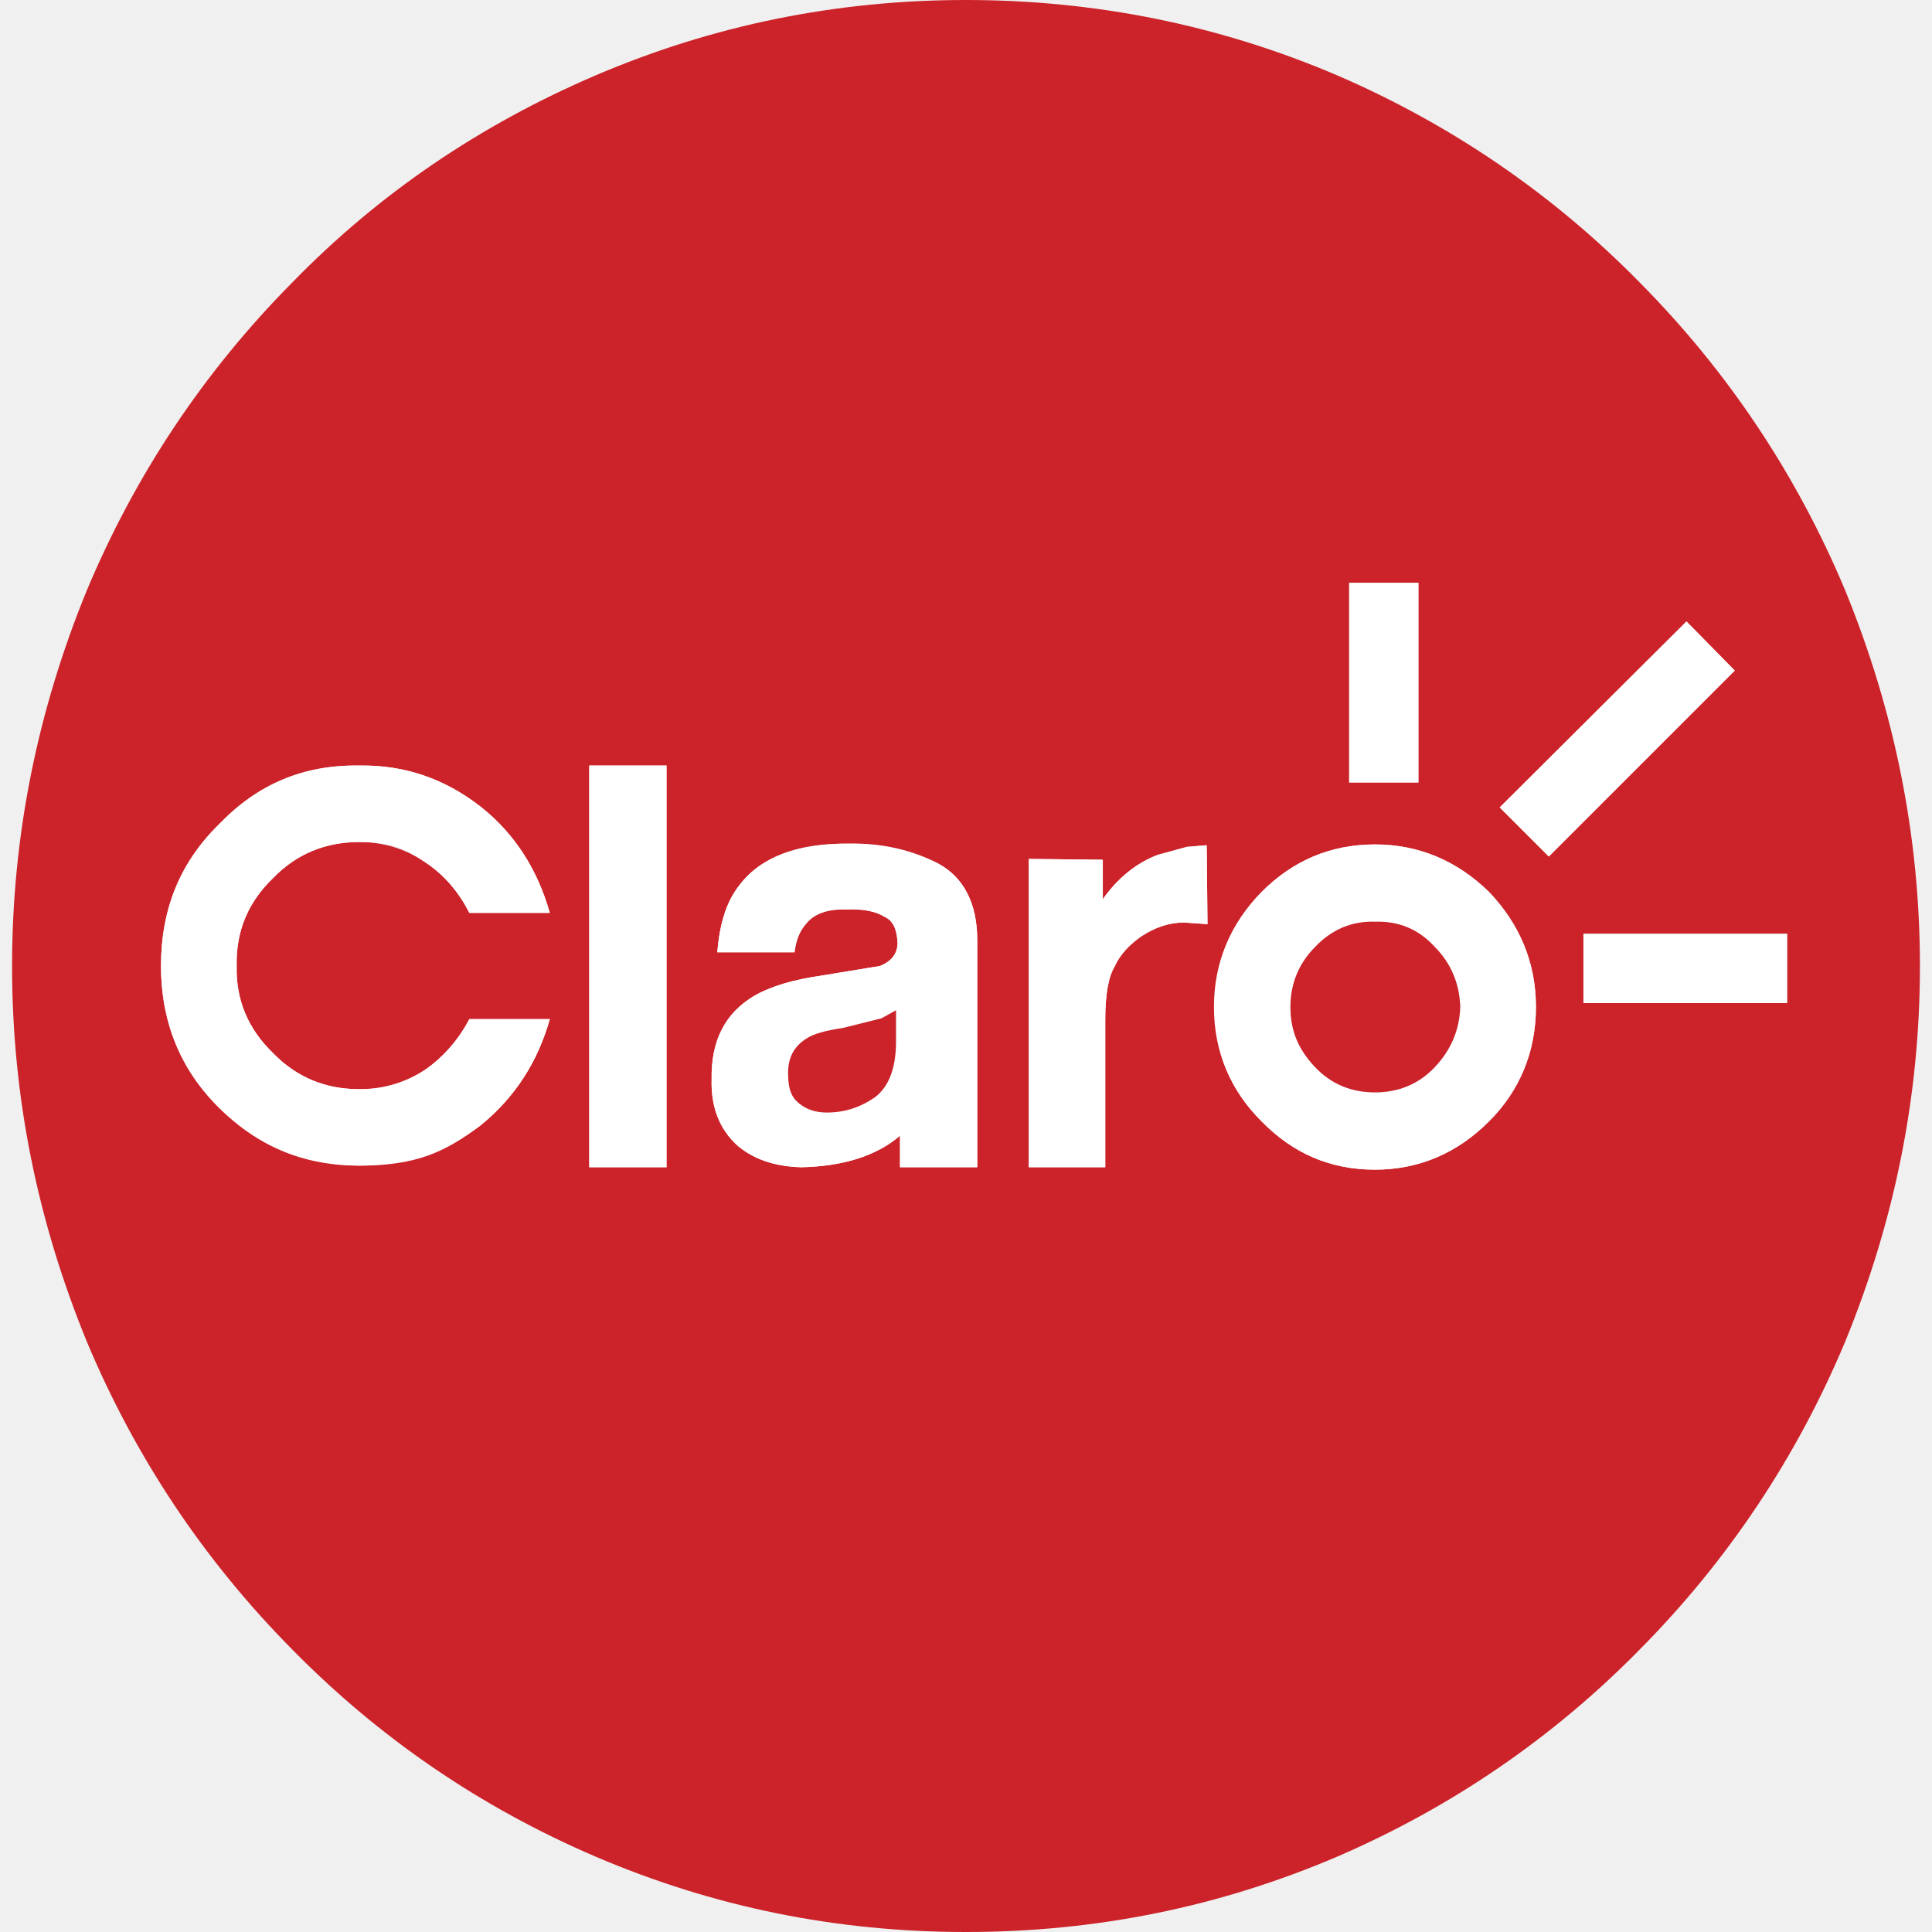
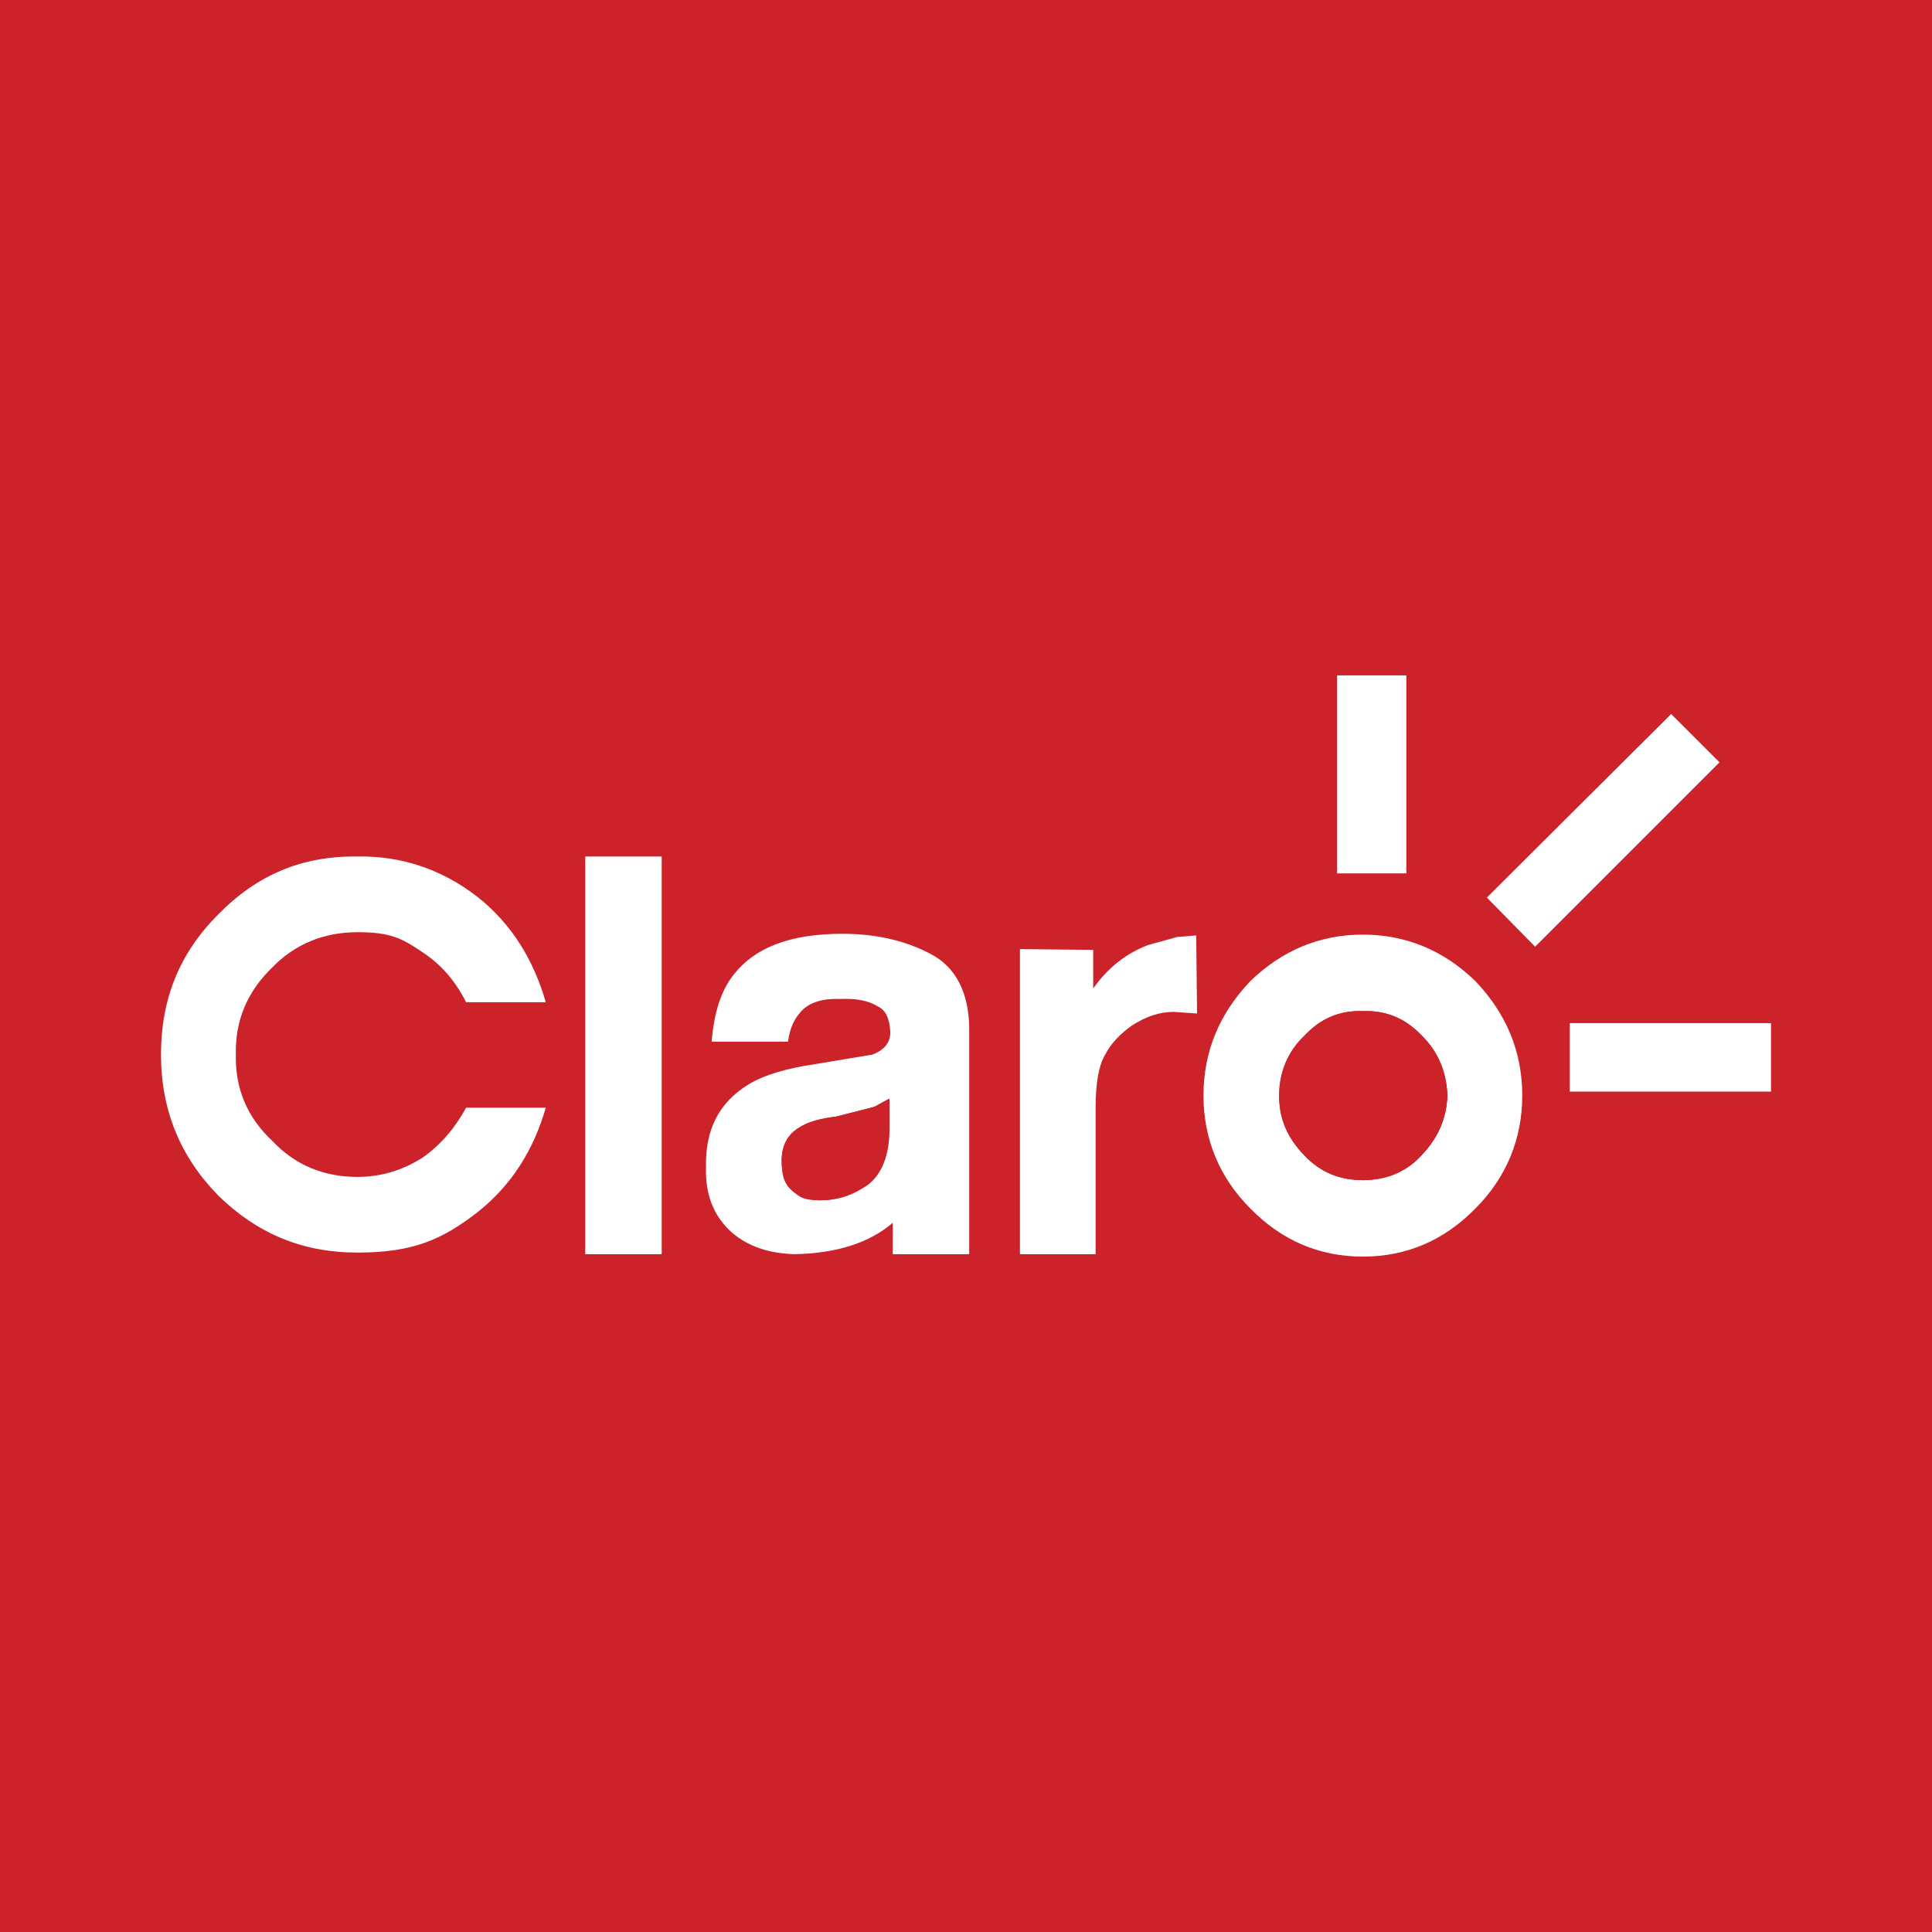
<svg xmlns="http://www.w3.org/2000/svg" viewBox="0 0 24 24" data-fullcolor="true">
-   <path fill="#cc2229" fill-rule="evenodd" stroke="none" d="M22.92 7.33C22.32 5.9 21.47 4.62 20.37 3.51 19.29 2.41 18.03 1.55 16.62 0.94 15.15 0.31 13.6 0 12 0 10.4 0 8.86 0.31 7.39 0.94 5.97 1.55 4.71 2.4 3.63 3.51 2.53 4.62 1.68 5.9 1.08 7.33 0.47 8.82 0.15 10.37 0.15 12 0.15 13.64 0.47 15.18 1.08 16.67 1.68 18.1 2.53 19.38 3.63 20.49 4.71 21.59 5.97 22.45 7.39 23.06 8.86 23.69 10.39 24 12 24 13.61 24 15.15 23.69 16.62 23.06 18.03 22.45 19.29 21.59 20.37 20.49 21.47 19.38 22.32 18.1 22.92 16.67 23.53 15.18 23.85 13.63 23.85 12 23.85 10.38 23.53 8.82 22.92 7.33L22.92 7.33ZM17.08 10.49C17.62 10.49 18.1 10.69 18.5 11.08 18.88 11.48 19.08 11.96 19.08 12.51 19.08 13.07 18.88 13.55 18.5 13.93 18.1 14.33 17.62 14.53 17.08 14.53 16.53 14.53 16.06 14.33 15.68 13.93 15.28 13.55 15.09 13.07 15.09 12.51 15.09 11.96 15.28 11.48 15.68 11.08 16.06 10.69 16.53 10.49 17.08 10.49ZM2.72 10.24C3.2 9.74 3.77 9.5 4.46 9.51 5.02 9.5 5.52 9.67 5.97 10.02 6.4 10.36 6.68 10.81 6.83 11.34L5.83 11.34C5.7 11.08 5.51 10.86 5.28 10.71 5.03 10.54 4.76 10.46 4.46 10.46 4.04 10.46 3.68 10.61 3.39 10.91 3.08 11.21 2.93 11.57 2.94 12 2.93 12.42 3.08 12.78 3.39 13.08 3.68 13.38 4.04 13.53 4.46 13.53 4.89 13.53 5.03 13.45 5.28 13.29 5.51 13.13 5.7 12.91 5.83 12.66L6.83 12.66C6.68 13.19 6.4 13.63 5.97 13.98 5.52 14.32 5.02 14.48 4.46 14.48 3.91 14.48 3.2 14.24 2.72 13.76 2.23 13.28 2 12.68 2 12 2 11.31 2.23 10.72 2.72 10.24L2.72 10.24ZM9.19 10.99C9.45 10.65 9.9 10.47 10.55 10.48 10.96 10.47 11.33 10.56 11.66 10.73 11.97 10.9 12.14 11.22 12.14 11.68L12.14 14.5 11.18 14.5 11.18 14.1C10.89 14.36 10.47 14.49 9.95 14.5 9.62 14.49 9.36 14.4 9.16 14.23 8.94 14.03 8.83 13.75 8.84 13.41 8.83 12.92 9.01 12.58 9.37 12.37 9.58 12.25 9.85 12.17 10.2 12.12L10.93 12C11.08 11.94 11.15 11.84 11.15 11.71 11.14 11.55 11.1 11.44 10.99 11.39 10.88 11.32 10.72 11.29 10.52 11.29 10.28 11.29 10.11 11.35 10.01 11.48 9.94 11.55 9.89 11.66 9.87 11.83L8.91 11.83C8.94 11.48 9.02 11.2 9.19 10.99L9.19 10.99ZM7.32 9.51L8.28 9.51 8.28 14.5 7.32 14.5 7.32 9.51ZM13.7 11.17C13.89 10.9 14.12 10.72 14.38 10.62L14.74 10.52 14.99 10.5 15 11.48 14.71 11.46C14.52 11.46 14.35 11.52 14.18 11.63 14.03 11.73 13.91 11.85 13.85 12 13.77 12.13 13.73 12.35 13.73 12.67L13.73 14.5 12.78 14.5 12.78 10.67 13.69 10.68 13.69 11.17 13.69 11.17ZM21.55 8.33L19.24 10.64 18.63 10.03 20.95 7.72 21.55 8.33ZM17.62 7.24L17.62 9.72 16.76 9.72 16.76 7.24 17.62 7.24ZM19.67 12.46L19.67 11.6 22.2 11.6 22.2 12.46 19.67 12.46Z" />
-   <path fill="#fff" fill-rule="evenodd" stroke="none" d="M18.49 11.08C18.1 10.69 17.62 10.49 17.08 10.49 16.53 10.49 16.06 10.69 15.67 11.08 15.28 11.48 15.08 11.96 15.08 12.51 15.08 13.06 15.28 13.54 15.67 13.93 16.06 14.33 16.53 14.53 17.08 14.53 17.62 14.53 18.1 14.33 18.49 13.93 18.88 13.54 19.08 13.06 19.08 12.51 19.08 11.96 18.88 11.48 18.49 11.08L18.49 11.08ZM17.82 13.26C17.62 13.47 17.37 13.57 17.08 13.57 16.78 13.57 16.54 13.47 16.34 13.26 16.14 13.05 16.03 12.8 16.03 12.51 16.03 12.23 16.14 11.96 16.34 11.76 16.54 11.54 16.79 11.44 17.08 11.45 17.37 11.44 17.62 11.55 17.83 11.76 18.02 11.96 18.13 12.21 18.14 12.51 18.13 12.8 18.02 13.05 17.82 13.26L17.82 13.26Z" />
-   <path fill="#cc2229" fill-rule="evenodd" stroke="none" d="M17.08 13.57C17.37 13.57 17.62 13.47 17.82 13.26 18.02 13.05 18.13 12.8 18.14 12.51 18.13 12.21 18.02 11.96 17.82 11.76 17.62 11.54 17.37 11.44 17.08 11.45 16.79 11.44 16.54 11.55 16.34 11.76 16.14 11.96 16.03 12.21 16.03 12.51 16.03 12.82 16.14 13.05 16.34 13.26 16.54 13.47 16.79 13.57 17.08 13.57Z" />
-   <path fill="#fff" fill-rule="evenodd" stroke="none" d="M4.46 9.51C3.77 9.5 3.2 9.74 2.72 10.24 2.23 10.72 2 11.3 2 12 2 12.69 2.24 13.28 2.72 13.76 3.2 14.24 3.77 14.48 4.46 14.48 5.16 14.48 5.52 14.32 5.97 13.98 6.4 13.63 6.68 13.19 6.83 12.66L5.83 12.66C5.7 12.91 5.51 13.13 5.28 13.29 5.03 13.45 4.76 13.53 4.46 13.53 4.04 13.53 3.68 13.38 3.39 13.08 3.08 12.78 2.93 12.42 2.94 12 2.93 11.57 3.08 11.21 3.39 10.91 3.68 10.61 4.04 10.46 4.46 10.46 4.89 10.46 5.03 10.54 5.28 10.71 5.51 10.86 5.7 11.08 5.83 11.34L6.83 11.34C6.68 10.81 6.4 10.36 5.97 10.02 5.52 9.67 5.02 9.5 4.46 9.51ZM10.54 10.48C9.9 10.48 9.45 10.65 9.19 10.99 9.02 11.2 8.94 11.48 8.91 11.83L9.87 11.83C9.89 11.66 9.95 11.55 10.01 11.48 10.11 11.35 10.28 11.29 10.52 11.3 10.72 11.29 10.88 11.32 10.99 11.39 11.1 11.44 11.14 11.55 11.15 11.71 11.15 11.84 11.08 11.94 10.93 12L10.2 12.12C9.86 12.17 9.58 12.25 9.37 12.37 9.01 12.59 8.83 12.93 8.84 13.41 8.83 13.76 8.94 14.03 9.16 14.23 9.36 14.4 9.62 14.49 9.95 14.5 10.47 14.49 10.89 14.36 11.18 14.11L11.18 14.5 12.14 14.5 12.14 11.68C12.14 11.22 11.97 10.9 11.66 10.73 11.33 10.56 10.96 10.48 10.55 10.48L10.55 10.48ZM10.95 12.65L11.14 12.55 11.14 12.93C11.14 13.27 11.04 13.5 10.87 13.62 10.68 13.75 10.49 13.82 10.27 13.82 10.05 13.82 10.02 13.78 9.93 13.71 9.84 13.62 9.79 13.5 9.79 13.33 9.79 13.15 9.86 13 10.02 12.9 10.11 12.84 10.27 12.79 10.47 12.77L10.95 12.65 10.95 12.65Z" />
-   <path fill="#cc2229" fill-rule="evenodd" stroke="none" d="M11.13 12.55L10.95 12.65 10.47 12.77C10.27 12.8 10.11 12.84 10.02 12.9 9.86 13 9.79 13.14 9.79 13.33 9.79 13.53 9.83 13.63 9.93 13.71 10.02 13.78 10.13 13.82 10.27 13.82 10.49 13.82 10.68 13.76 10.87 13.63 11.04 13.5 11.13 13.27 11.13 12.94L11.13 12.55 11.13 12.55 11.13 12.55Z" />
-   <path fill="#fff" fill-rule="evenodd" stroke="none" d="M8.28 9.51L7.32 9.51 7.32 14.5 8.28 14.5 8.28 9.51ZM14.38 10.62C14.12 10.72 13.89 10.9 13.7 11.17L13.7 10.68 12.78 10.67 12.78 14.5 13.73 14.5 13.73 12.67C13.73 12.35 13.77 12.13 13.85 12 13.92 11.85 14.04 11.73 14.18 11.63 14.35 11.52 14.52 11.46 14.71 11.46L15 11.48 14.99 10.5 14.75 10.52 14.38 10.62 14.38 10.62ZM19.24 10.64L21.55 8.33 20.95 7.72 18.63 10.03 19.24 10.64ZM17.62 9.72L17.62 7.24 16.76 7.24 16.76 9.72 17.62 9.72ZM19.67 11.6L19.67 12.46 22.2 12.46 22.2 11.6 19.67 11.6Z" />
+   <rect width="24" height="24" fill="#cc2229" stroke="none" />
+   <path fill="#fff" fill-rule="evenodd" stroke="none" d="M18.33 12.19C17.94 11.81 17.47 11.61 16.93 11.61 16.39 11.61 15.92 11.81 15.53 12.19 15.15 12.59 14.95 13.06 14.95 13.61 14.95 14.15 15.15 14.63 15.53 15.01 15.92 15.41 16.39 15.61 16.93 15.61 17.47 15.61 17.94 15.41 18.33 15.01 18.71 14.63 18.91 14.15 18.91 13.61 18.91 13.06 18.71 12.59 18.33 12.19L18.33 12.19ZM17.66 14.35C17.47 14.56 17.22 14.66 16.93 14.66 16.63 14.66 16.4 14.56 16.2 14.35 16 14.14 15.89 13.9 15.89 13.61 15.89 13.33 16 13.06 16.2 12.87 16.4 12.65 16.64 12.55 16.93 12.56 17.22 12.55 17.47 12.66 17.67 12.87 17.86 13.06 17.97 13.31 17.98 13.61 17.97 13.9 17.86 14.14 17.66 14.35L17.66 14.35Z" />
+   <path fill="#cc2229" fill-rule="evenodd" stroke="none" d="M16.93 14.66C17.22 14.66 17.47 14.56 17.66 14.35 17.86 14.14 17.97 13.9 17.98 13.61 17.97 13.31 17.86 13.06 17.66 12.87 17.47 12.65 17.22 12.55 16.93 12.56 16.64 12.55 16.4 12.66 16.2 12.87 16 13.06 15.89 13.31 15.89 13.61 15.89 13.92 16 14.14 16.2 14.35 16.4 14.56 16.64 14.66 16.93 14.66Z" />
+   <path fill="#fff" fill-rule="evenodd" stroke="none" d="M4.44 10.64C3.75 10.63 3.19 10.87 2.71 11.36 2.23 11.84 2 12.41 2 13.1 2 13.79 2.24 14.37 2.71 14.85 3.19 15.32 3.75 15.56 4.44 15.56 5.13 15.56 5.49 15.4 5.93 15.06 6.36 14.72 6.63 14.28 6.78 13.76L5.79 13.76C5.66 14 5.48 14.22 5.25 14.38 5 14.54 4.73 14.62 4.44 14.62 4.02 14.62 3.66 14.47 3.38 14.17 3.07 13.88 2.92 13.52 2.93 13.1 2.92 12.68 3.07 12.32 3.38 12.02 3.66 11.73 4.02 11.58 4.44 11.58 4.86 11.58 5 11.66 5.25 11.83 5.48 11.98 5.66 12.19 5.79 12.45L6.78 12.45C6.63 11.93 6.36 11.48 5.93 11.14 5.49 10.8 4.99 10.63 4.44 10.64ZM10.46 11.6C9.82 11.6 9.38 11.77 9.12 12.1 8.95 12.31 8.87 12.59 8.84 12.94L9.79 12.94C9.81 12.77 9.87 12.66 9.93 12.59 10.03 12.46 10.2 12.4 10.44 12.41 10.63 12.4 10.79 12.43 10.9 12.5 11.01 12.55 11.05 12.66 11.06 12.82 11.06 12.95 10.99 13.04 10.84 13.1L10.12 13.22C9.78 13.27 9.5 13.35 9.3 13.47 8.94 13.69 8.76 14.02 8.77 14.5 8.76 14.85 8.87 15.11 9.09 15.31 9.29 15.48 9.54 15.57 9.87 15.58 10.39 15.57 10.8 15.44 11.09 15.19L11.09 15.58 12.04 15.58 12.04 12.79C12.04 12.33 11.87 12.01 11.56 11.85 11.24 11.68 10.87 11.6 10.47 11.6L10.47 11.6ZM10.86 13.75L11.05 13.65 11.05 14.02C11.05 14.36 10.95 14.59 10.78 14.71 10.59 14.84 10.41 14.91 10.19 14.91 9.97 14.91 9.94 14.87 9.85 14.8 9.76 14.71 9.71 14.59 9.71 14.42 9.71 14.24 9.78 14.09 9.94 14 10.03 13.94 10.19 13.89 10.39 13.87L10.86 13.75 10.86 13.75Z" />
+   <path fill="#cc2229" fill-rule="evenodd" stroke="none" d="M11.04 13.65L10.86 13.75 10.39 13.87C10.19 13.9 10.03 13.94 9.94 14 9.78 14.09 9.71 14.23 9.71 14.42 9.71 14.62 9.75 14.72 9.85 14.8 9.94 14.87 10.05 14.91 10.19 14.91 10.41 14.91 10.59 14.85 10.78 14.72 10.95 14.59 11.04 14.36 11.04 14.03L11.04 13.65 11.04 13.65 11.04 13.65Z" />
+   <path fill="#fff" fill-rule="evenodd" stroke="none" d="M8.22 10.64L7.27 10.64 7.27 15.58 8.22 15.58 8.22 10.64ZM14.26 11.74C14 11.84 13.77 12.01 13.58 12.28L13.58 11.8 12.67 11.79 12.67 15.58 13.61 15.58 13.61 13.77C13.61 13.45 13.65 13.23 13.73 13.1 13.8 12.96 13.92 12.84 14.06 12.74 14.23 12.63 14.4 12.57 14.58 12.57L14.87 12.59 14.86 11.62 14.62 11.64 14.26 11.74 14.26 11.74ZM19.07 11.76L21.36 9.47 20.76 8.87 18.47 11.15 19.07 11.76ZM17.47 10.85L17.47 8.39 16.61 8.39 16.61 10.85 17.47 10.85ZM19.5 12.71L19.5 13.56 22 13.56 22 12.71 19.5 12.71Z" />
</svg>
